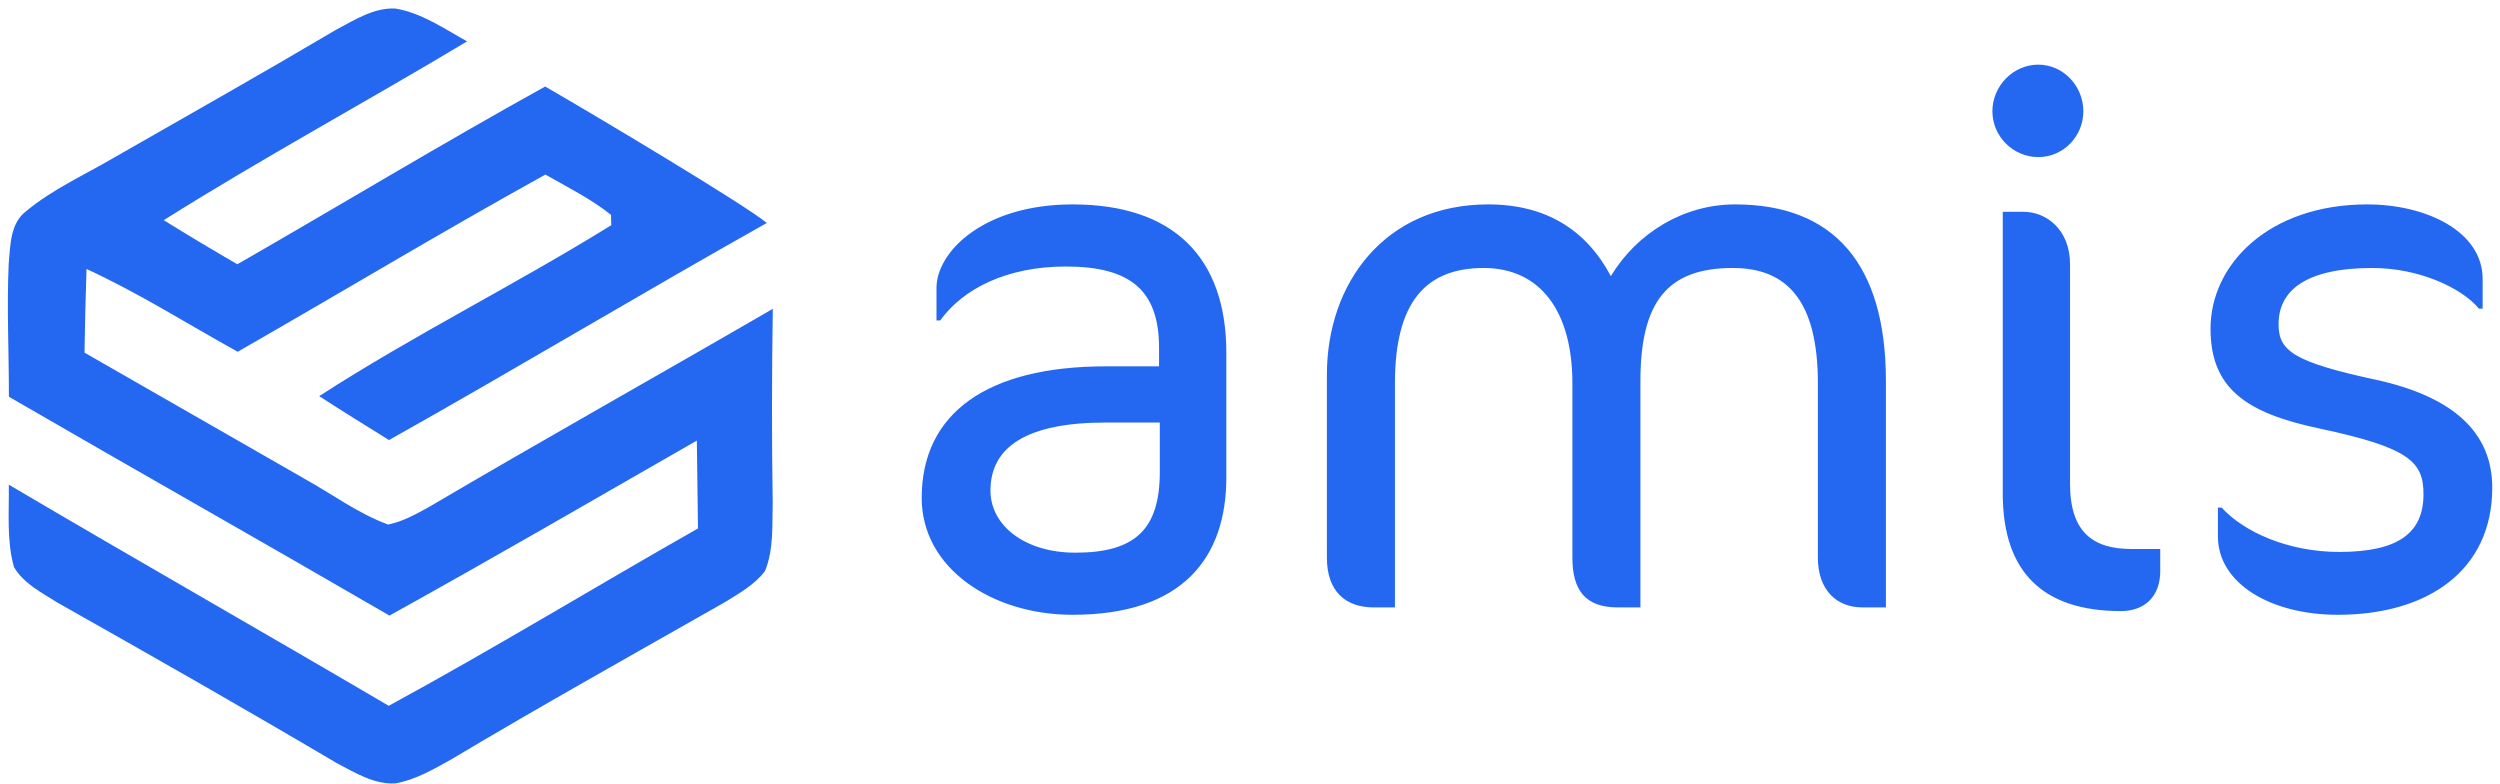
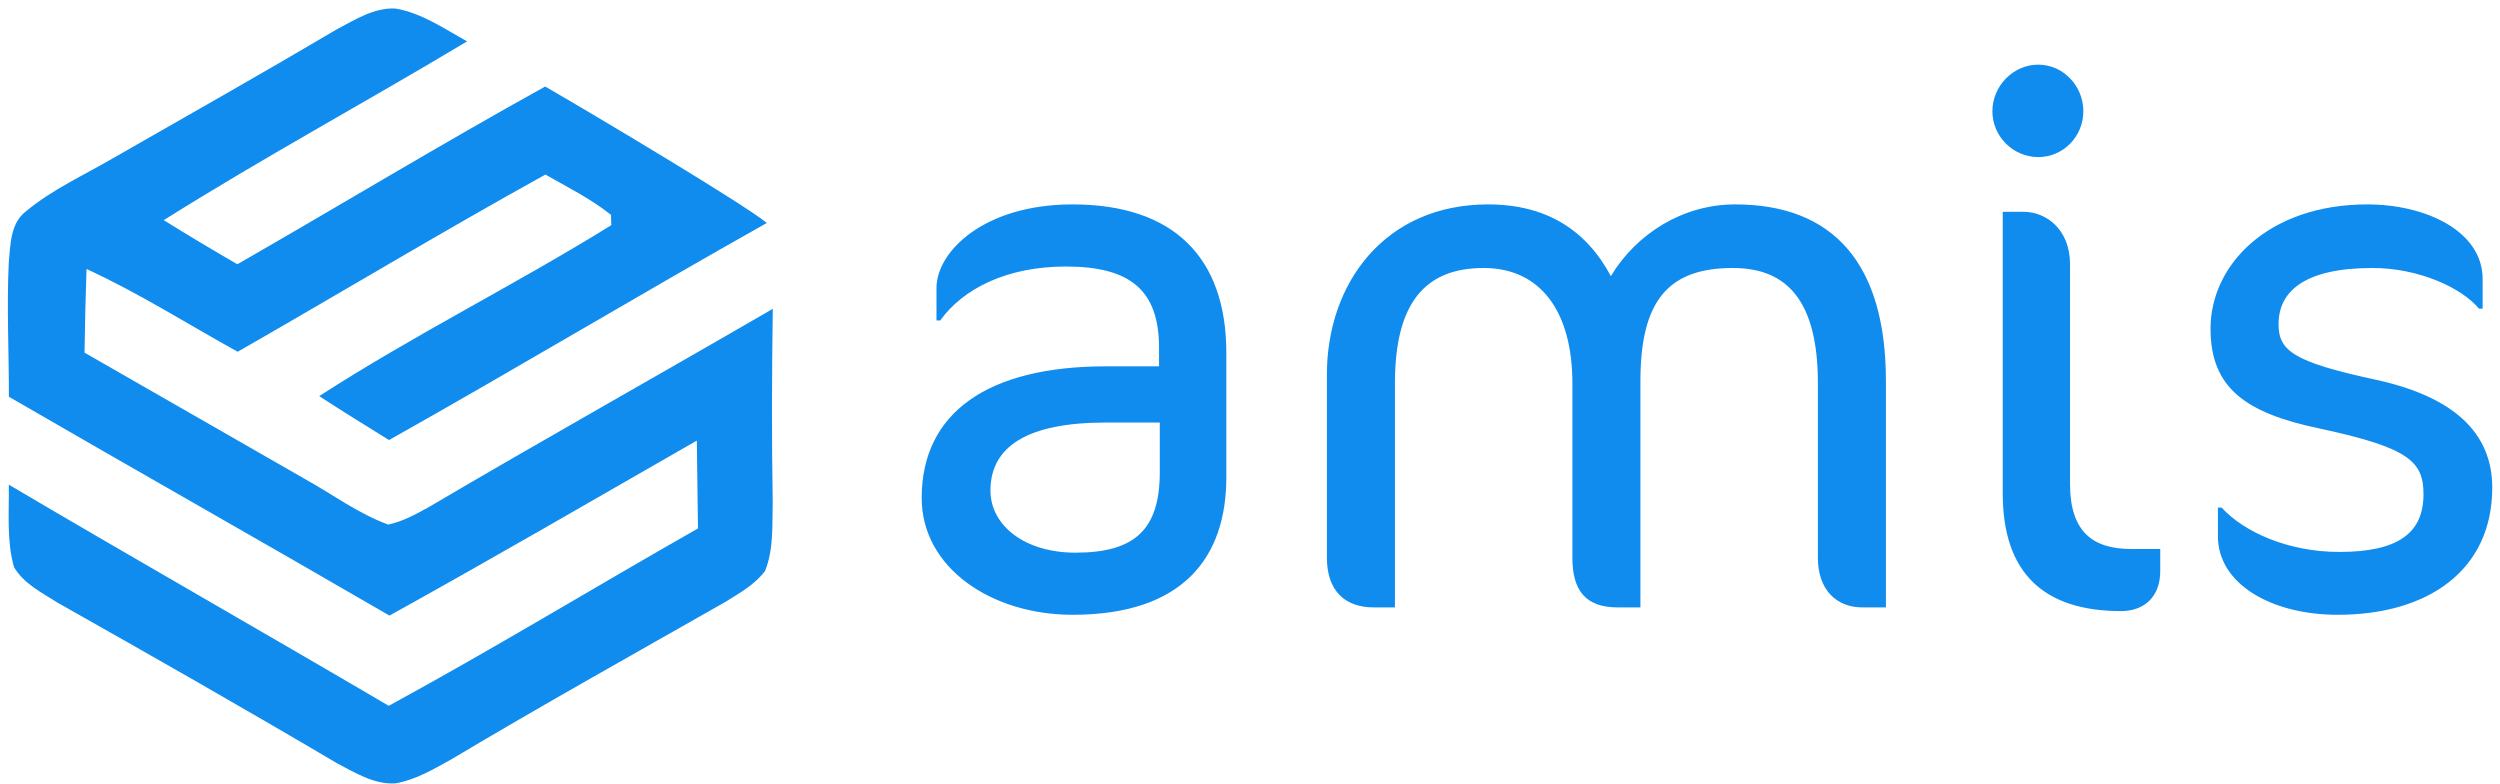
<svg xmlns="http://www.w3.org/2000/svg" width="284px" height="89px" viewBox="0 0 284 89" version="1.1">
  <g id="页面-1" stroke="none" stroke-width="1" fill="none" fill-rule="evenodd">
-     <g id="编组" fill="#2468f2" fill-rule="nonzero">
+     <g id="编组" fill="#108CEE" fill-rule="nonzero">
      <g id="amis">
        <g id="am">
          <path d="M38.3,3.31 C40.36,2.23 42.51,0.84 44.93,0.97 C47.92,1.48 50.46,3.26 53.06,4.7 C41.63,11.56 29.89,17.91 18.6,25.01 C21.36,26.73 24.15,28.39 26.96,30.02 C38.64,23.32 50.15,16.35 61.93,9.83 C67.69,13.15 84.64,23.27 87.11,25.33 C72.73,33.41 58.58,41.91 44.19,49.99 C41.54,48.35 38.88,46.7 36.26,45 C47.03,38.04 58.56,32.33 69.44,25.58 C69.44,25.29 69.42,24.7 69.41,24.41 C67.13,22.58 64.48,21.28 61.96,19.83 C50.19,26.34 38.67,33.28 27,39.96 C21.29,36.8 15.77,33.29 9.83,30.56 C9.72,33.73 9.65,36.9 9.6,40.06 C17.95,44.84 26.28,49.63 34.63,54.41 C37.77,56.15 40.7,58.35 44.1,59.59 C45.71,59.26 47.17,58.45 48.6,57.67 C61.59,50.02 74.75,42.65 87.79,35.08 C87.68,42.41 87.66,49.73 87.78,57.05 C87.71,59.65 87.91,62.39 86.91,64.86 C85.74,66.42 83.99,67.39 82.36,68.4 C71.96,74.32 61.51,80.15 51.24,86.28 C49.24,87.39 47.21,88.59 44.92,88.99 C42.51,89.14 40.35,87.78 38.29,86.71 C27.78,80.5 17.17,74.46 6.53,68.46 C4.75,67.32 2.69,66.31 1.59,64.42 C0.73,61.38 1.05,58.18 1,55.06 C15.34,63.52 29.81,71.75 44.16,80.18 C56.02,73.73 67.55,66.7 79.29,60.03 C79.25,56.7 79.21,53.38 79.16,50.05 C67.54,56.71 55.96,63.44 44.24,69.93 C29.87,61.58 15.39,53.41 1.01,45.07 C1.02,40.02 0.76,34.97 0.99,29.93 C1.18,27.86 1.15,25.36 2.98,23.98 C5.99,21.49 9.58,19.88 12.93,17.92 C21.4,13.08 29.9,8.27 38.3,3.31 Z" id="路径" />
        </g>
      </g>
      <path d="M121.84,69.84 C134.44,69.84 139.312,63.288 139.312,54.216 L139.312,40.104 C139.312,29.184 133.264,23.22 121.84,23.22 C111.76,23.22 106.384,28.596 106.384,32.712 L106.384,36.408 L106.804,36.408 C109.408,32.796 114.364,30.276 121.084,30.276 C128.392,30.276 131.668,32.964 131.668,39.516 L131.668,41.616 L125.62,41.616 C112.18,41.616 104.704,46.908 104.704,56.568 C104.704,64.548 112.684,69.84 121.84,69.84 Z M122.176,62.784 C116.38,62.784 112.516,59.676 112.516,55.728 C112.516,50.772 116.632,48 125.62,48 L131.752,48 L131.752,53.628 C131.752,60.096 128.98,62.784 122.176,62.784 Z M158.464,69 L158.464,43.548 C158.464,34.392 161.908,30.444 168.544,30.444 C175.012,30.444 178.624,35.4 178.624,43.548 L178.624,63.372 C178.624,66.984 180.052,69 183.748,69 L186.352,69 L186.352,43.296 C186.352,34.224 189.46,30.444 196.852,30.444 C202.984,30.444 206.512,34.14 206.512,43.548 L206.512,63.372 C206.512,66.984 208.612,69 211.552,69 L214.24,69 L214.24,43.296 C214.24,29.94 208.276,23.22 197.104,23.22 C191.224,23.22 185.932,26.496 182.992,31.368 C180.22,26.16 175.684,23.22 169.048,23.22 C157.288,23.22 150.736,32.208 150.736,42.54 L150.736,63.372 C150.736,67.152 152.836,69 156.028,69 L158.464,69 Z M231.544,17.844 C234.4,17.844 236.668,15.492 236.668,12.636 C236.668,9.78 234.4,7.344 231.544,7.344 C228.688,7.344 226.336,9.78 226.336,12.636 C226.336,15.492 228.688,17.844 231.544,17.844 Z M240.952,69.42 C243.64,69.42 245.404,67.74 245.404,64.884 L245.404,62.364 L242.128,62.364 C237.928,62.364 235.156,60.6 235.156,54.972 L235.156,30.024 C235.156,26.076 232.468,24.06 229.864,24.06 L227.512,24.06 L227.512,56.064 C227.512,65.052 232.132,69.42 240.952,69.42 Z M265.564,69.84 C275.812,69.84 283.12,64.8 283.12,55.392 C283.12,49.176 278.752,45.06 269.848,43.128 C260.524,41.112 258.844,39.852 258.844,36.828 C258.844,33.048 261.868,30.444 269.512,30.444 C274.804,30.444 279.676,32.712 281.608,35.064 L282.028,35.064 L282.028,31.704 C282.028,26.244 275.56,23.22 268.924,23.22 C257.752,23.22 251.116,30.024 251.116,37.332 C251.116,44.052 255.064,46.908 263.464,48.672 C273.712,50.856 275.308,52.452 275.308,56.148 C275.308,60.6 272.368,62.7 265.732,62.7 C259.936,62.7 254.896,60.432 252.376,57.66 L251.956,57.66 L251.956,60.936 C251.956,66.312 258.004,69.84 265.564,69.84 Z" id="amis" />
    </g>
  </g>
</svg>
